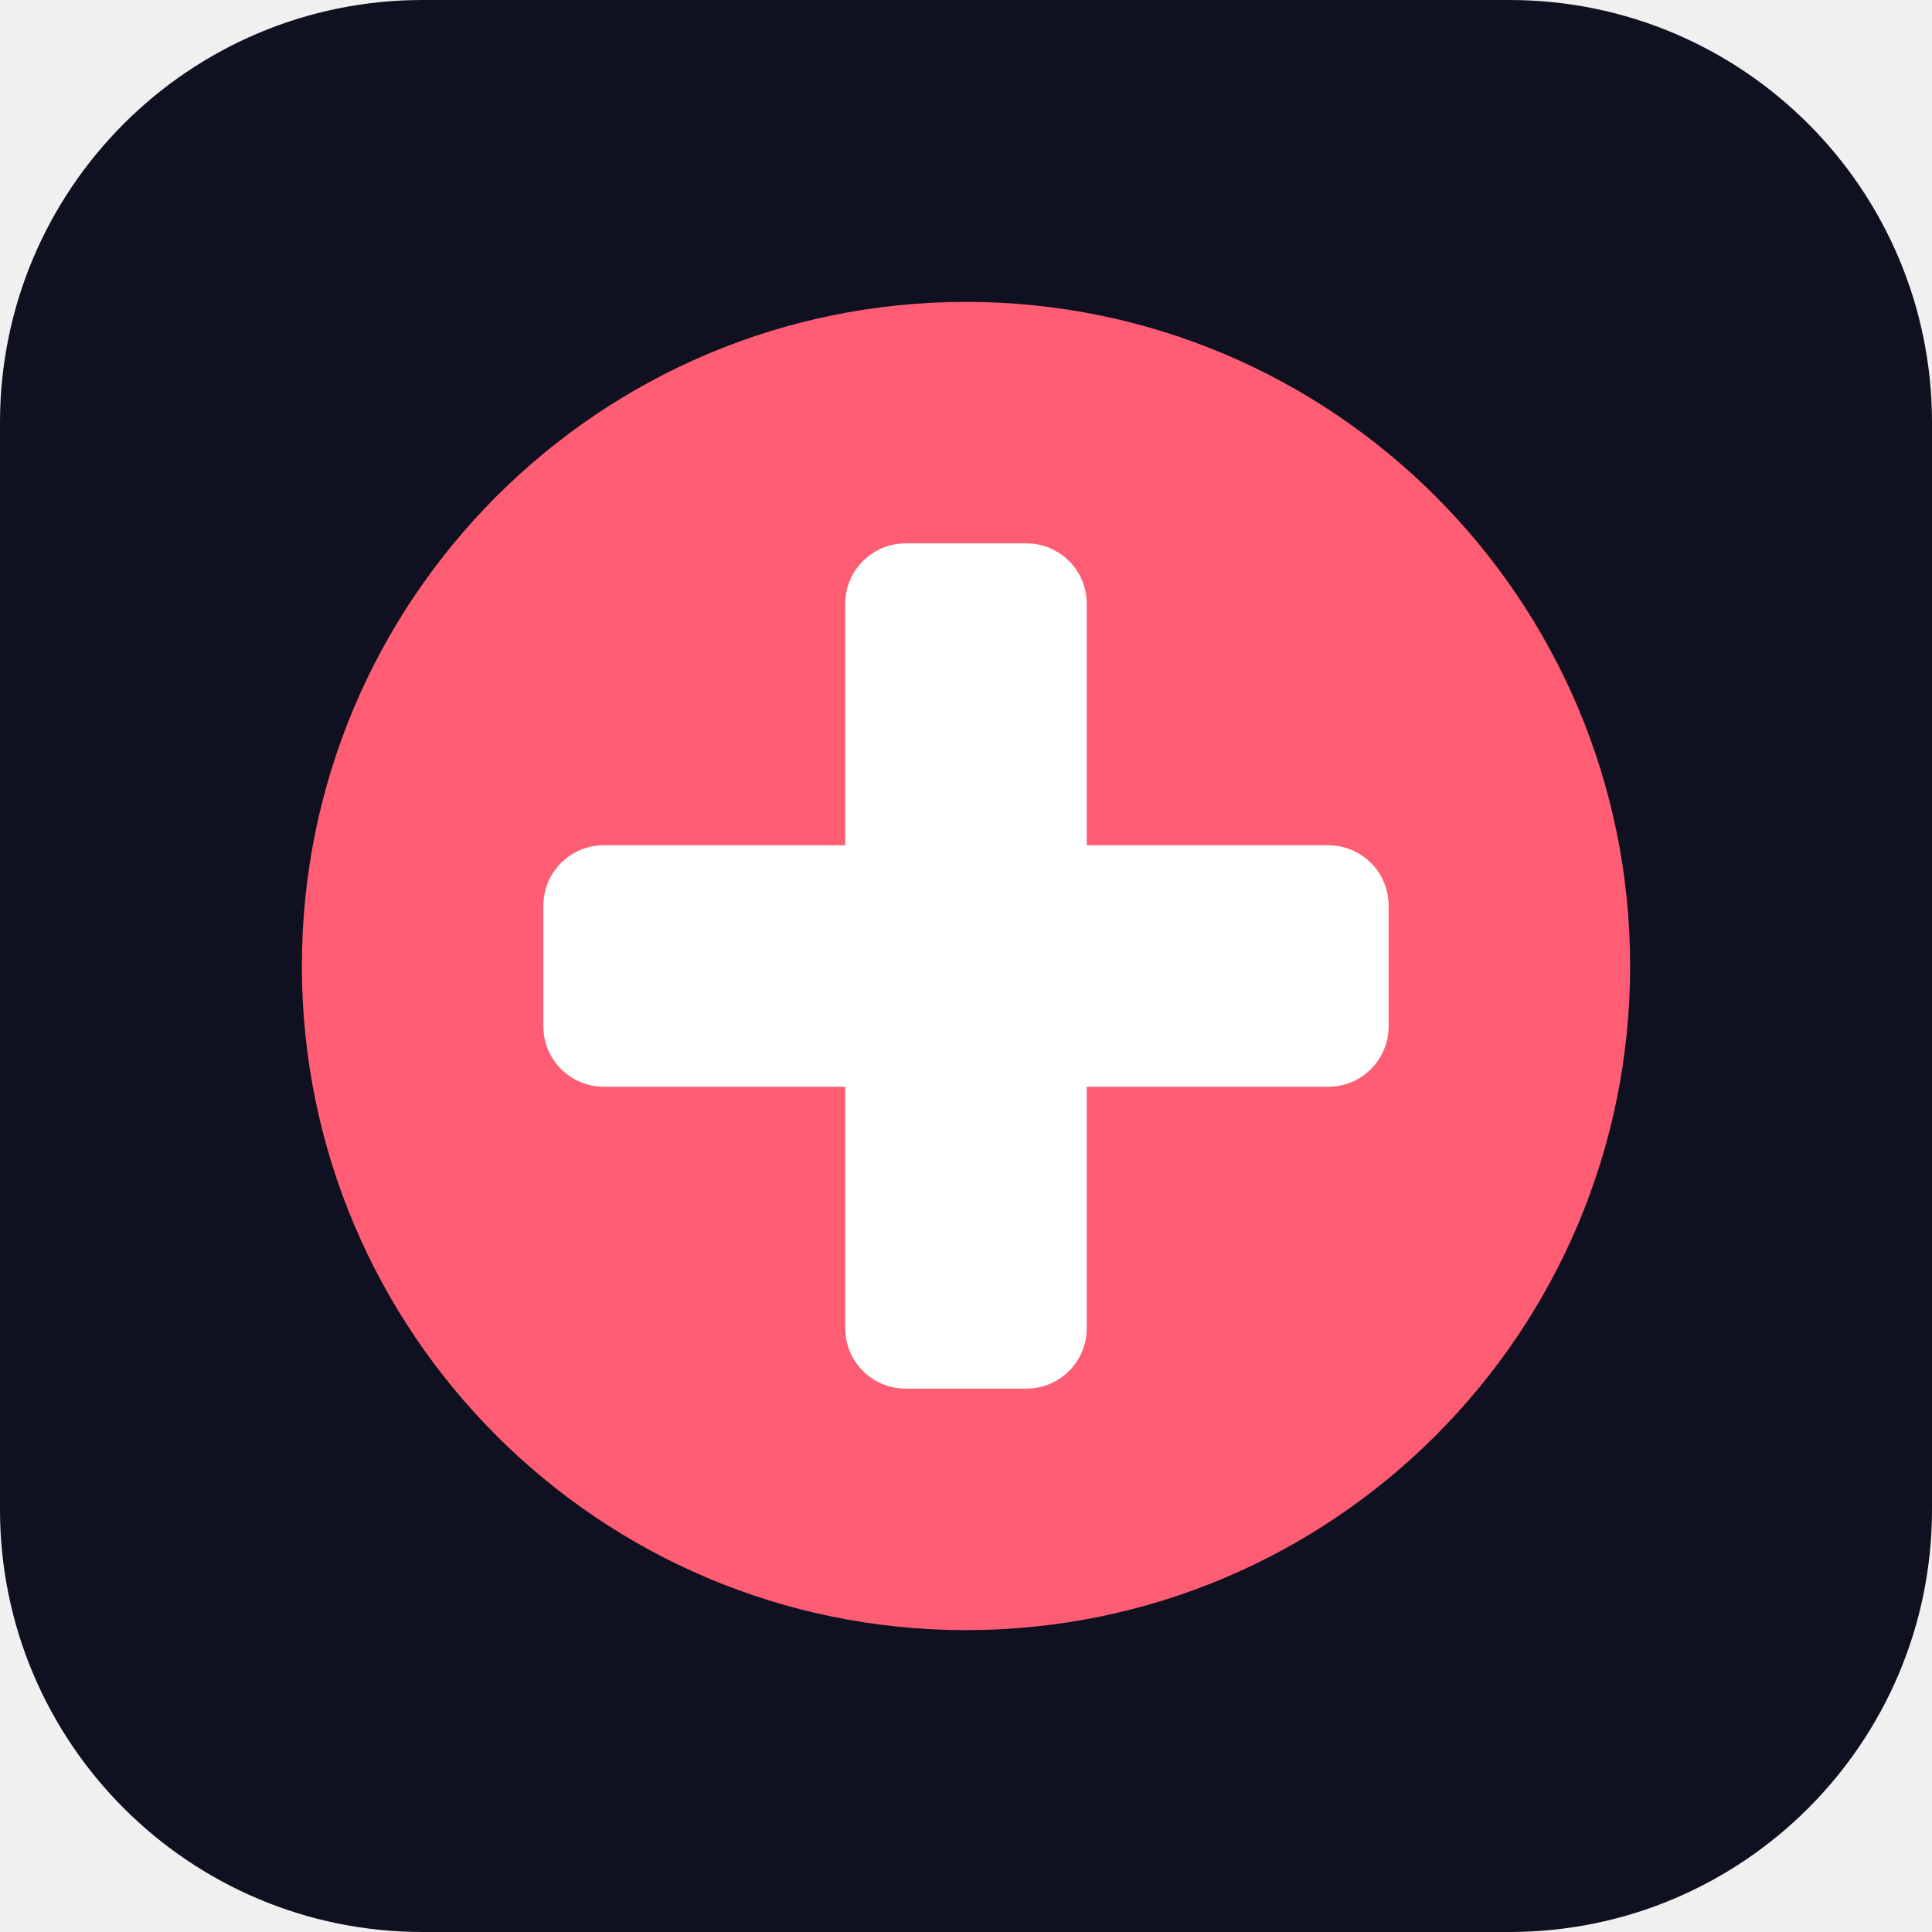
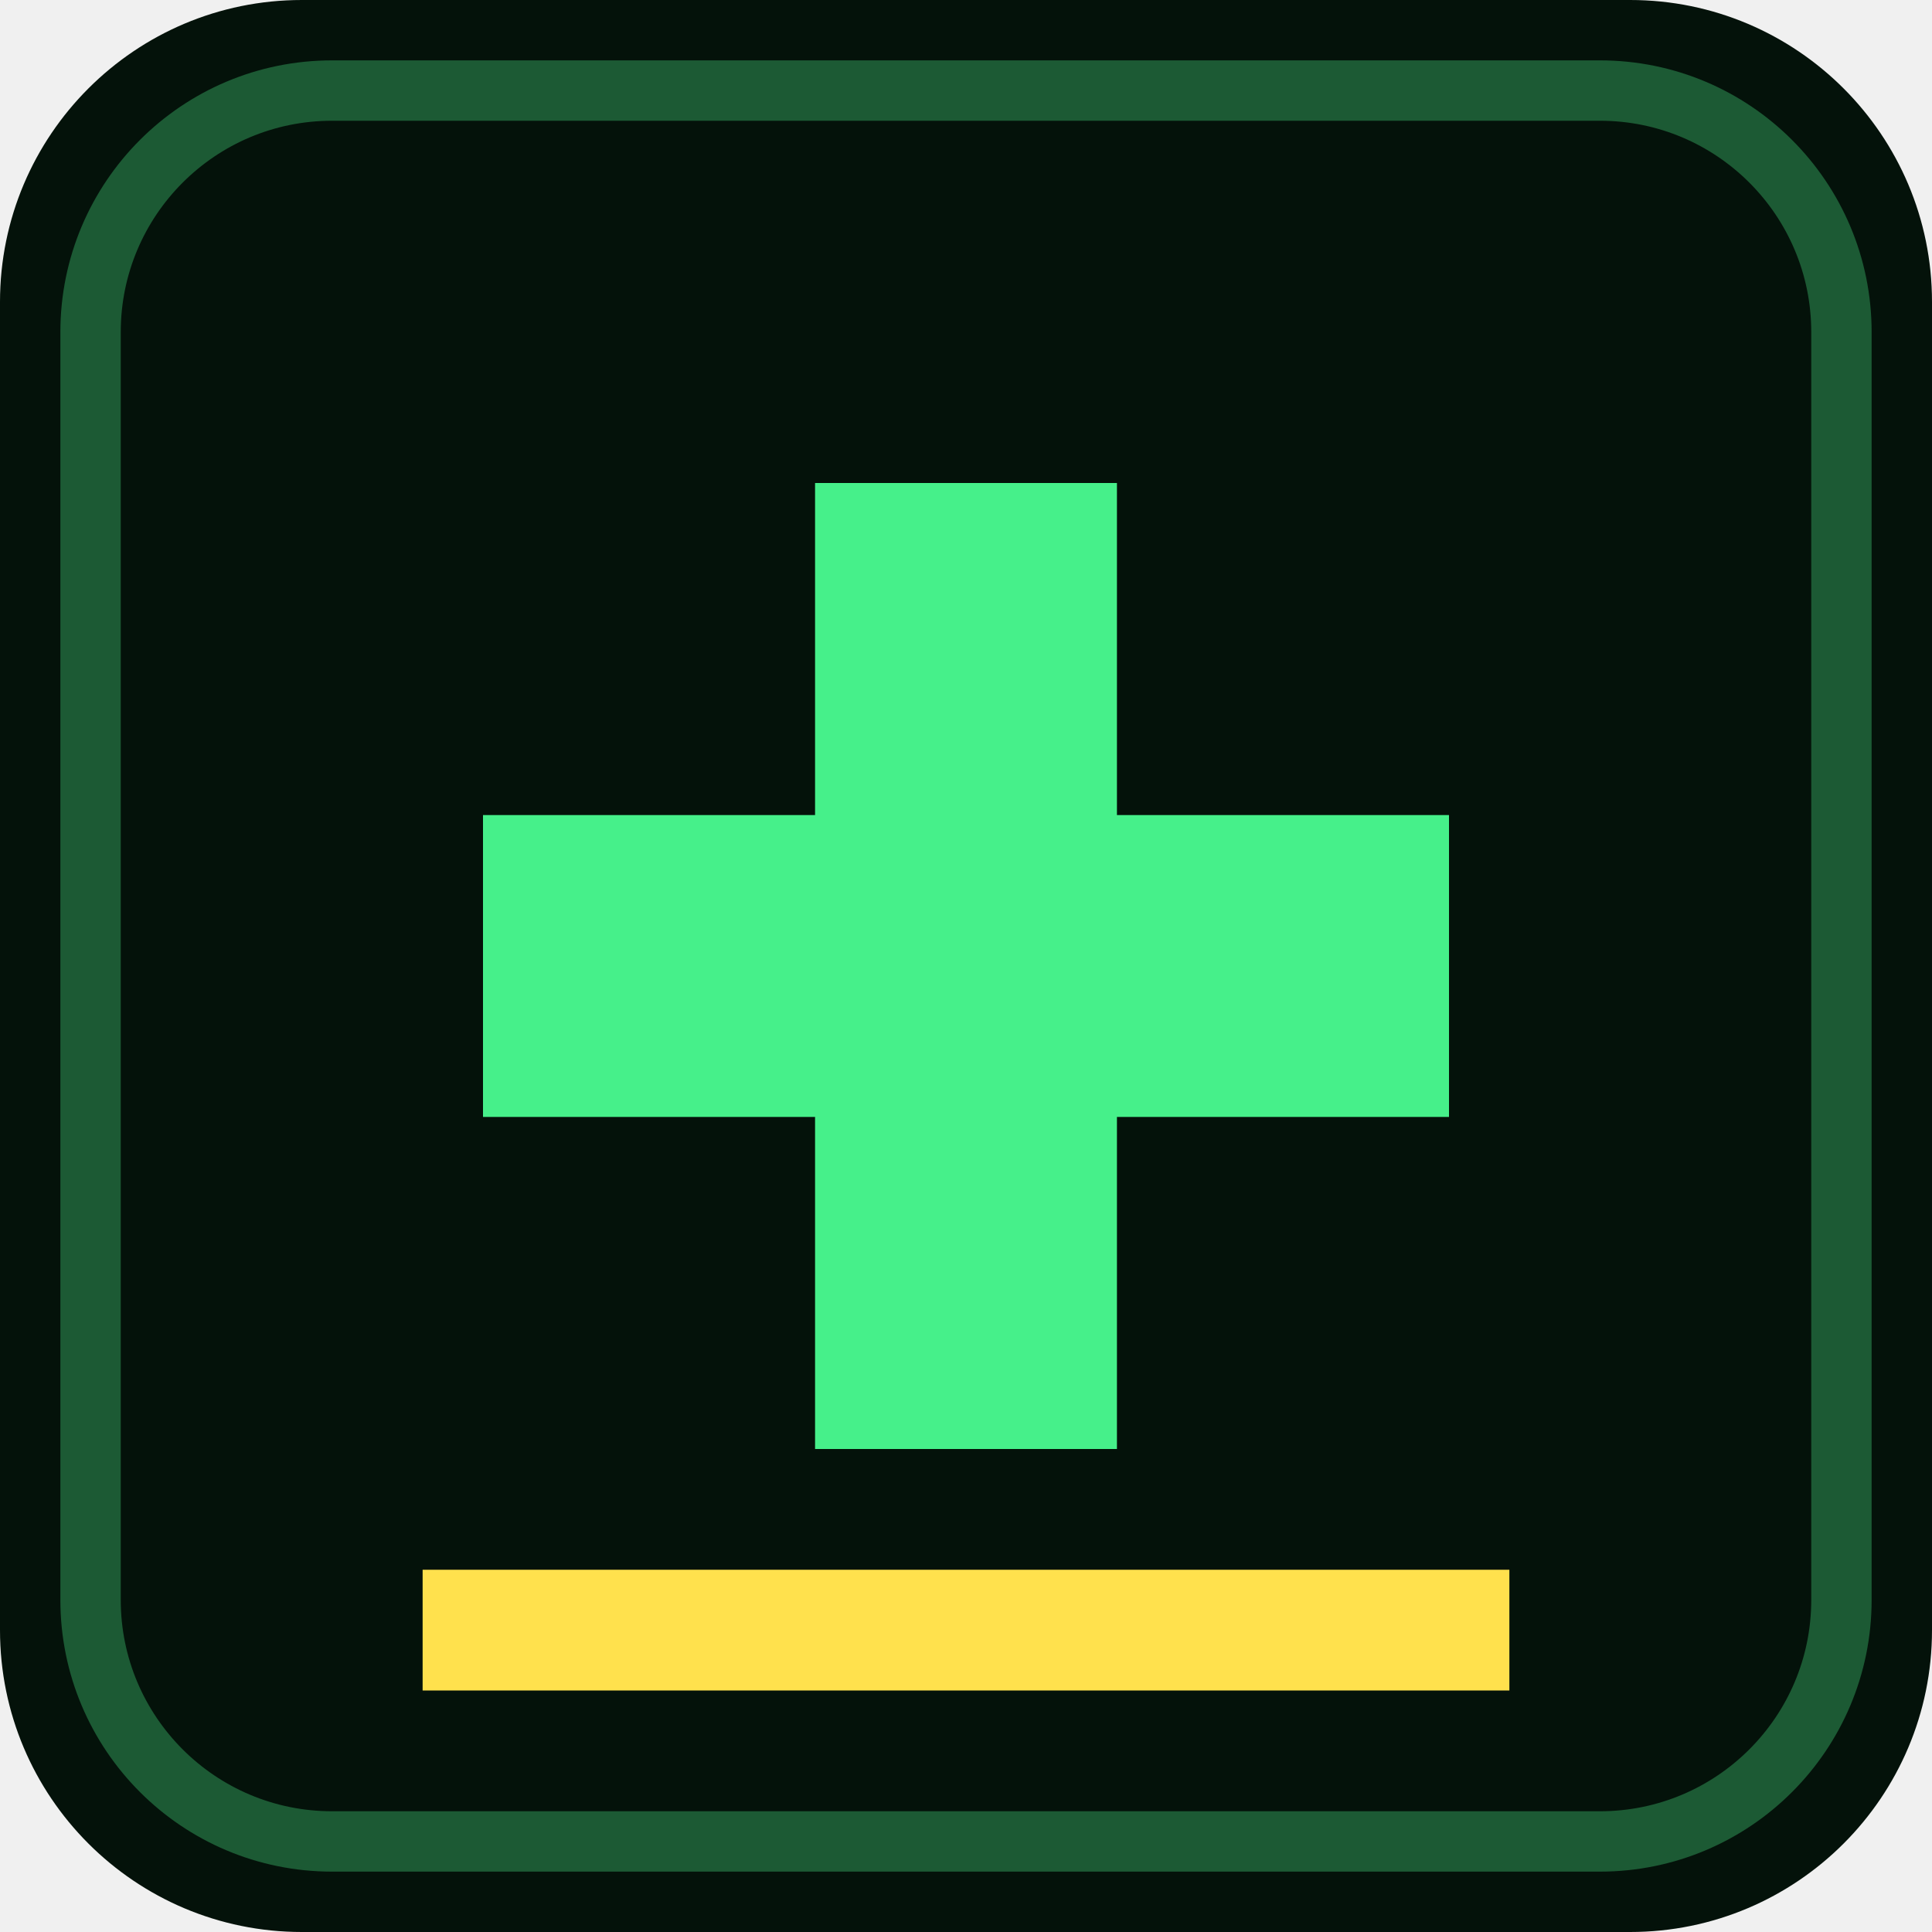
<svg xmlns="http://www.w3.org/2000/svg" viewBox="0 0 64 64">
-   <rect width="64" height="64" rx="14" fill="#0f1020" />
-   <circle cx="32" cy="32" r="22" fill="#ff5d73" />
-   <rect x="28" y="18" width="8" height="28" rx="2" fill="#fff" />
-   <rect x="18" y="28" width="28" height="8" rx="2" fill="#fff" />
+   <rect width="64" height="64" rx="10" fill="#04120a" />
+   <rect x="3" y="3" width="58" height="58" rx="8" fill="none" stroke="#1c5a34" stroke-width="2" />
+   <rect x="27" y="16" width="10" height="32" fill="#46f08a" />
+   <rect x="16" y="27" width="32" height="10" fill="#46f08a" />
+   <rect x="14" y="52" width="36" height="4" fill="#ffe14d" />
</svg>
